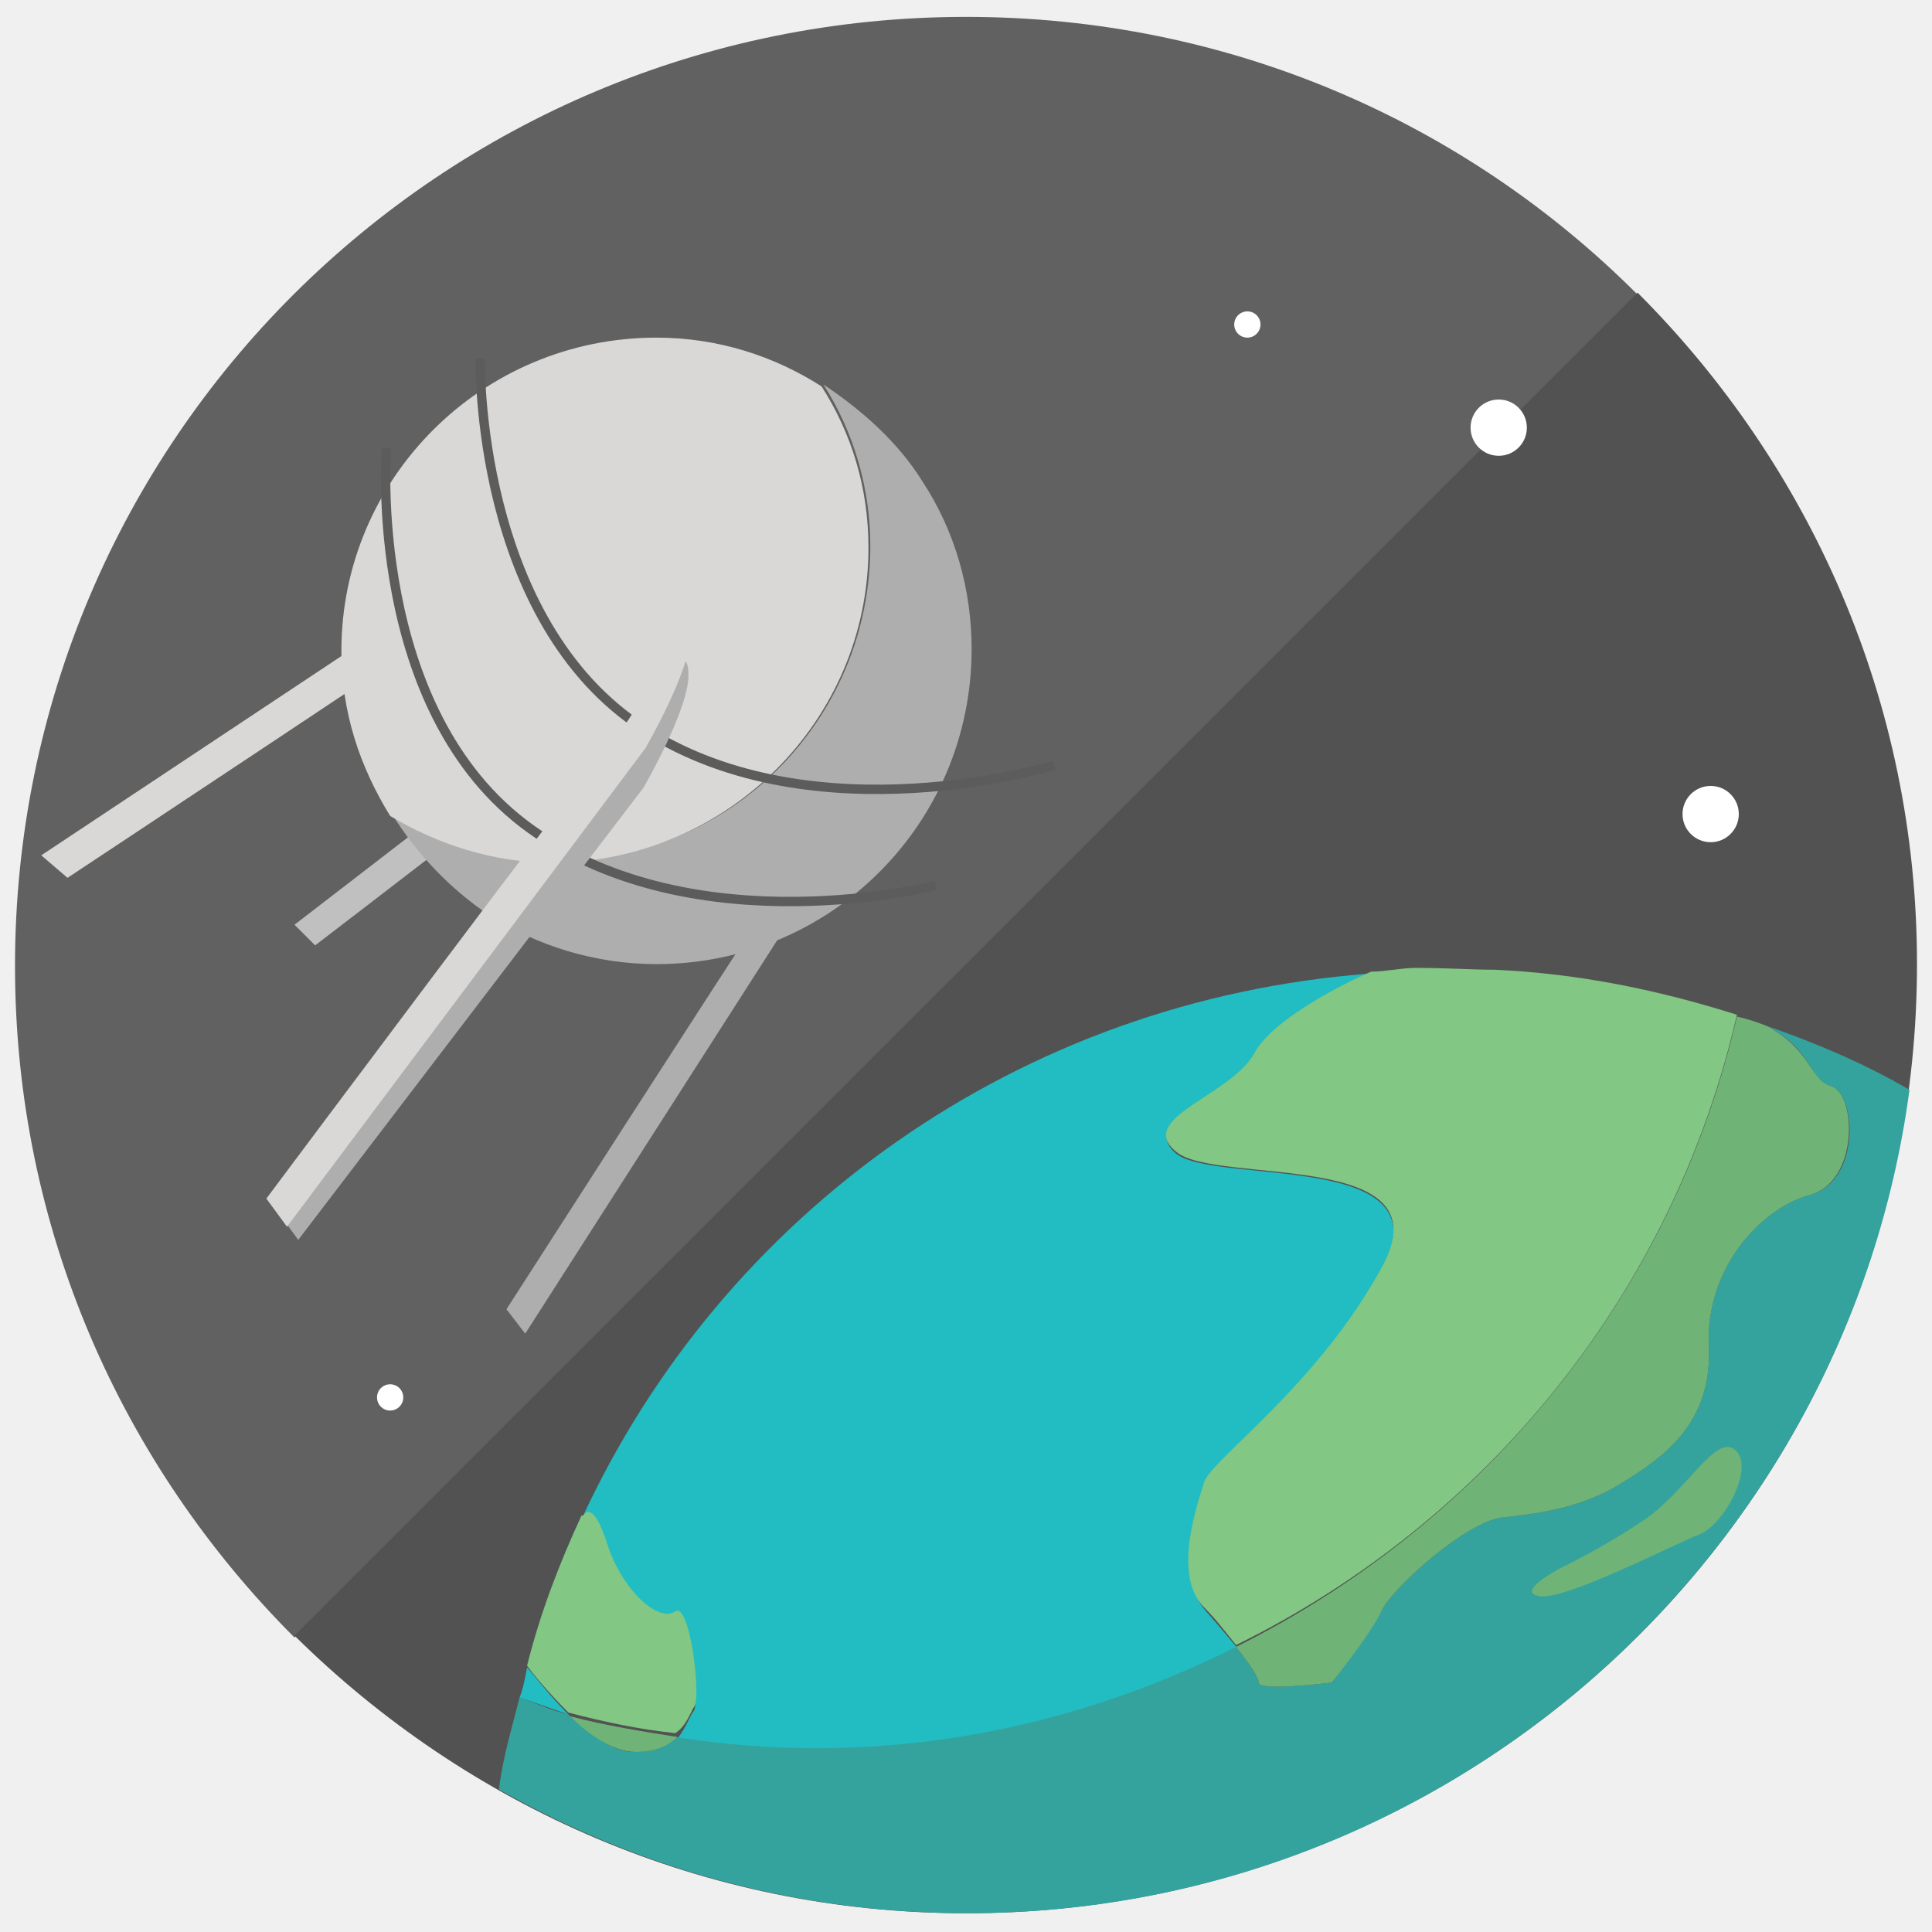
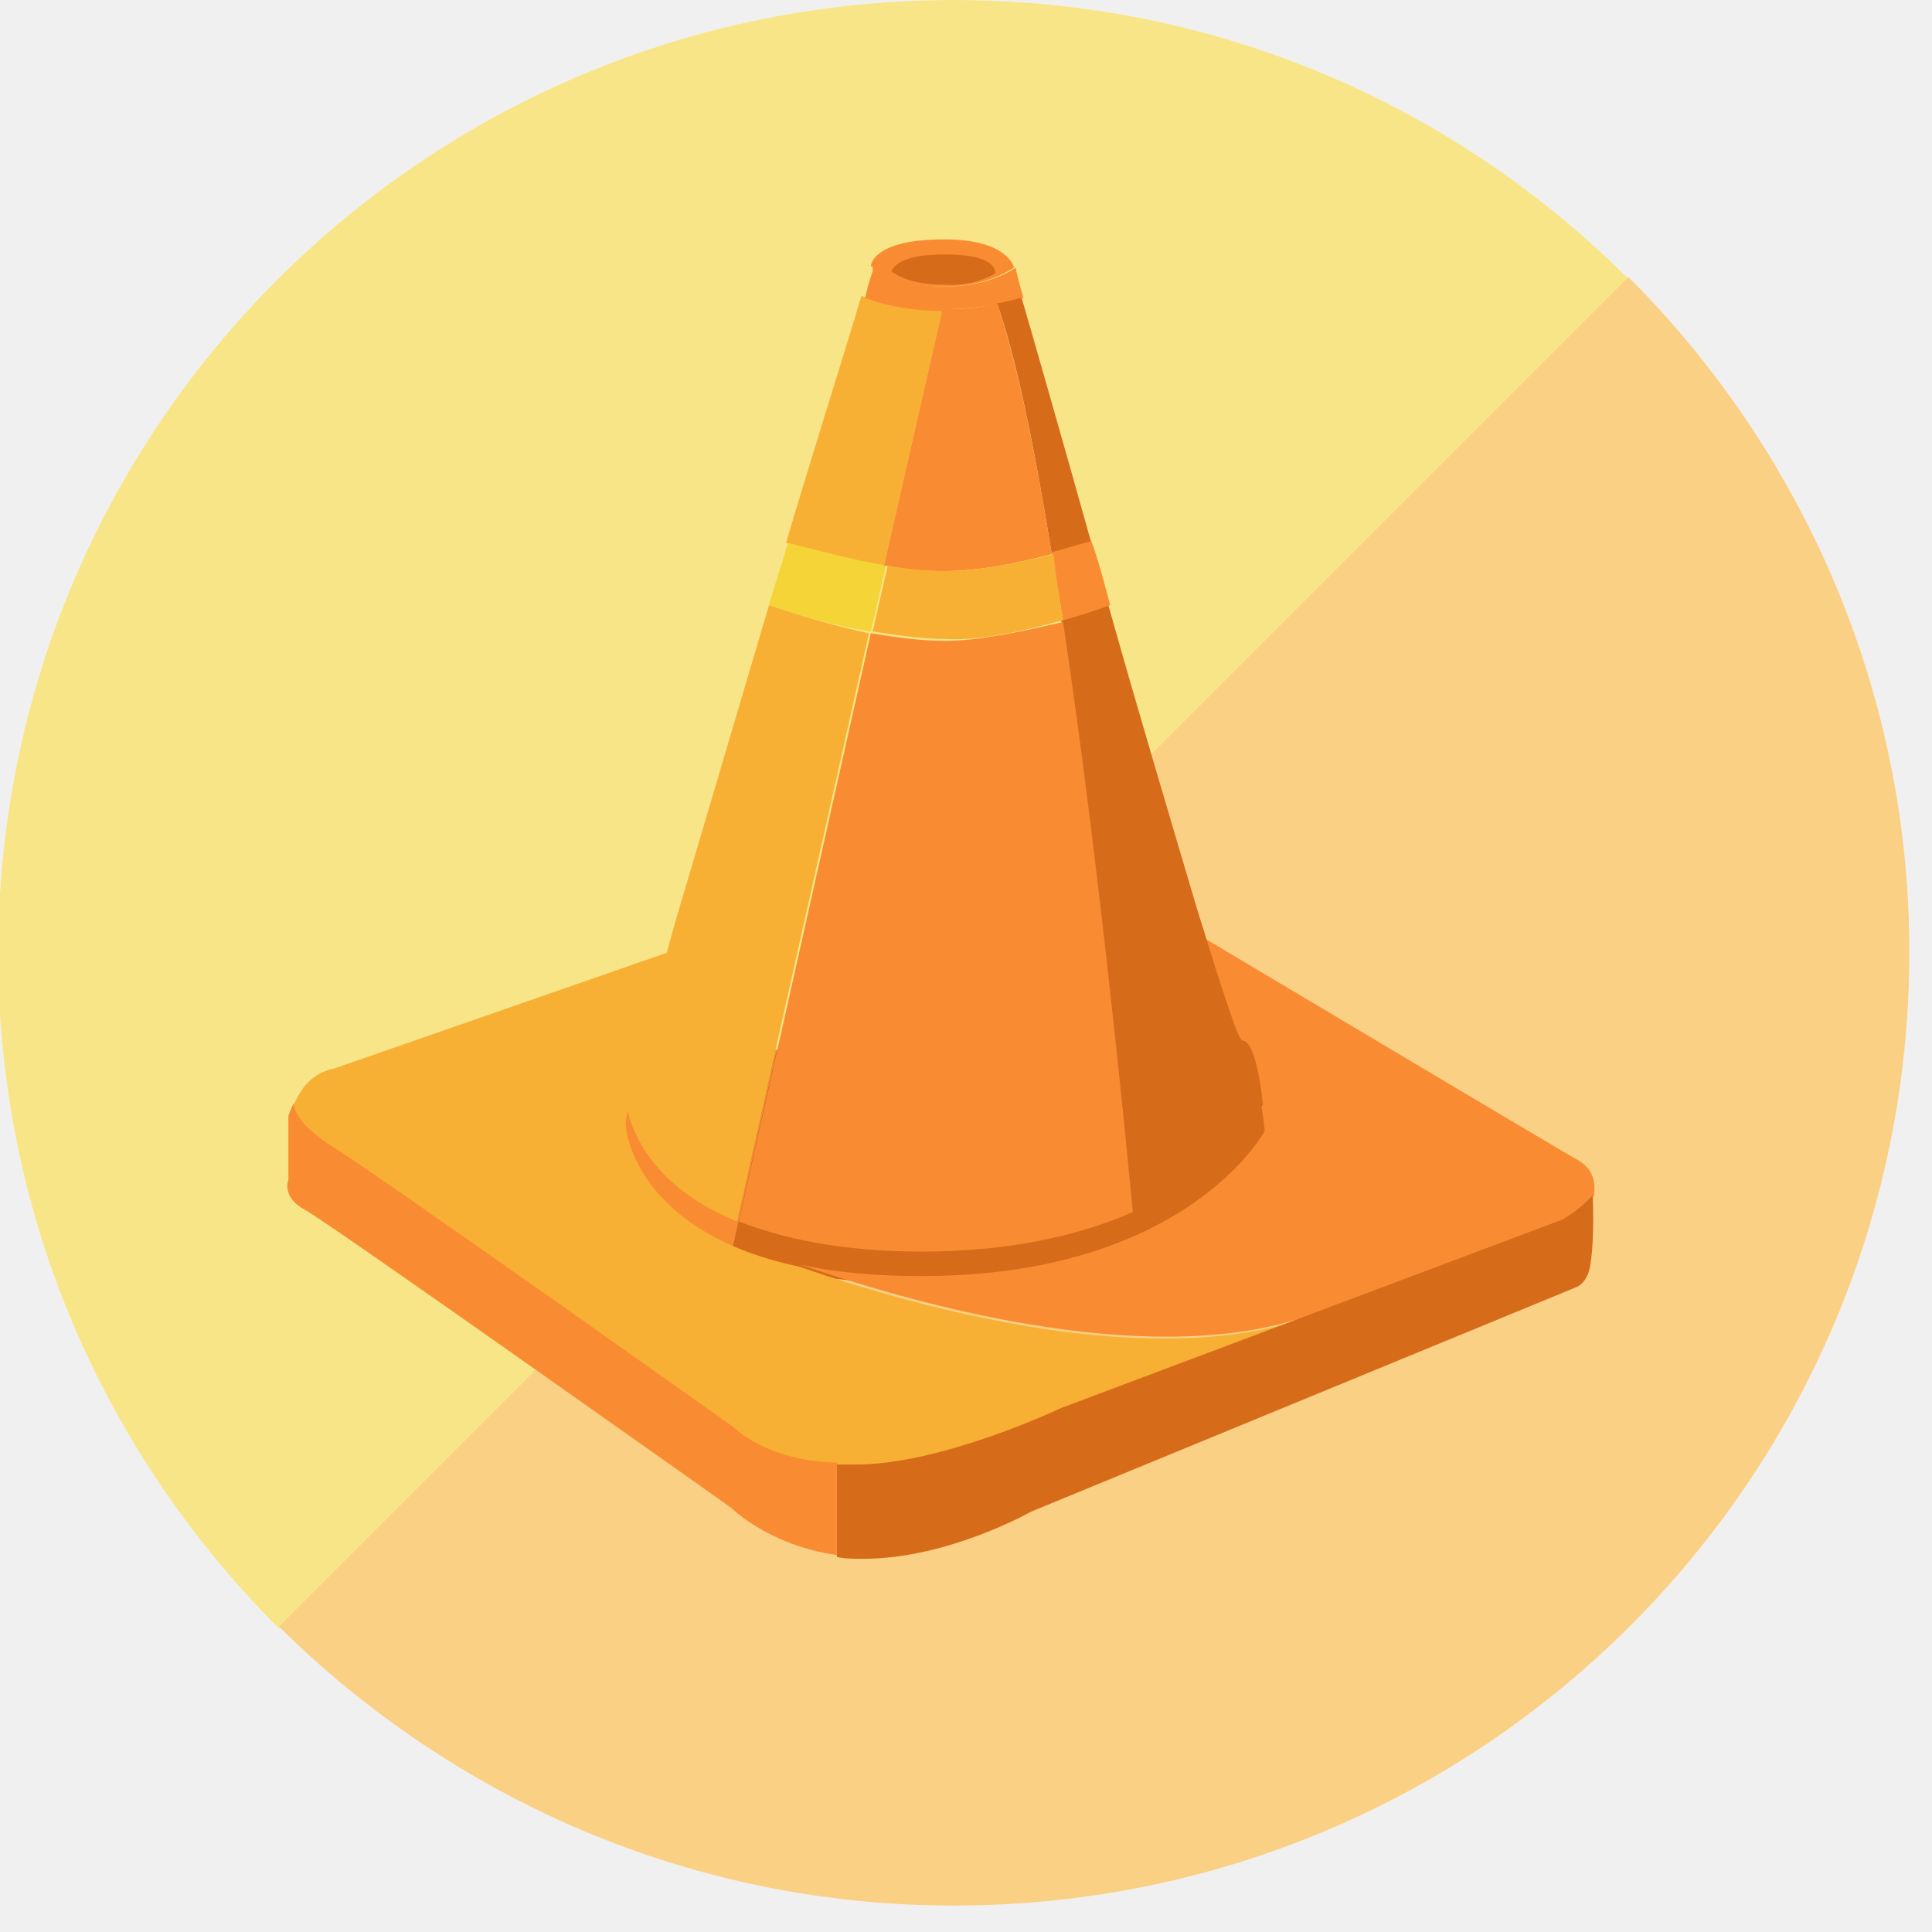
- <svg xmlns="http://www.w3.org/2000/svg" width="103px" height="103px" viewBox="0 0 103 103" version="1.1">
-   <defs />
-   <g id="Page-1" stroke="none" stroke-width="1" fill="none" fill-rule="evenodd">
-     <g id="Badge_Inner">
-       <g id="Group">
-         <g id="Shape">
-           <path d="M51.5,0.9 C23.5,0.9 0.8,23.5 0.8,51.5 C0.8,65.5 6.5,78.1 15.7,87.3 L87.3,15.7 C78.1,6.5 65.5,0.9 51.5,0.9 L51.5,0.9 Z" fill="#616161" />
-           <path d="M87.3,15.6 L15.7,87.2 C24.9,96.3 37.5,102 51.5,102 C79.5,102 102.2,79.4 102.2,51.4 C102.2,37.4 96.5,24.8 87.3,15.6 L87.3,15.6 Z" fill="#525252" />
-         </g>
-         <path d="M41.9,44.1 C41.9,44.1 42.1,46.7 40.7,48.6 C39.4,50.5 27,69.8 27,69.8 L28,71.1 L41.9,49.4 C41.9,49.4 43.7,45.6 43.6,44 C43.4,42.6 41.9,44.1 41.9,44.1 L41.9,44.1 Z" id="Shape" fill="#AEAEAE" />
-         <path d="M32.3,29.7 C32.3,29.7 29.4,29.5 27.3,31 C25.2,32.5 3.6,46.8 3.6,46.8 L2.2,45.6 L26.3,29.6 C26.3,29.6 30.5,27.5 32.3,27.7 C34,27.9 32.3,29.7 32.3,29.7 L32.3,29.7 Z" id="Shape" fill="#D9D8D7" />
-         <path d="M40.1,34.2 C40.1,34.2 37.7,34 36,35.5 C34.3,37 16.8,50.4 16.8,50.4 L15.7,49.3 L35.3,34.2 C35.3,34.2 38.7,32.2 40.2,32.4 C41.5,32.6 40.1,34.2 40.1,34.2 L40.1,34.2 Z" id="Shape" fill="#C1C0C0" />
-         <g transform="translate(18, 18)" id="Shape">
-           <path d="M31.2,7.7 C29.9,5.6 28,3.9 25.9,2.5 C27.5,5 28.4,8 28.4,11.1 C28.4,20.4 20.9,27.9 11.6,27.9 C8.4,27.9 5.4,26.9 2.9,25.4 C4.2,27.5 6,29.4 8.1,30.8 C10.6,32.4 13.7,33.4 17,33.4 C26.3,33.4 33.8,25.9 33.8,16.6 C33.8,13.4 32.9,10.3 31.2,7.7 L31.2,7.7 Z" fill="#AEAEAE" />
-           <path d="M28.3,11.2 C28.3,8 27.4,5.1 25.8,2.6 C23.3,1 20.3,0 17,0 C7.7,0 0.2,7.5 0.2,16.7 C0.2,20 1.2,22.9 2.8,25.5 C5.3,27 8.3,28 11.5,28 C20.8,27.9 28.3,20.4 28.3,11.2 L28.3,11.2 Z" fill="#D9D8D7" />
-         </g>
-         <path d="M85.7,82 C85.7,82 87.8,80.4 89.6,78.5 C91.5,76.6 92.3,73.2 93.6,73.9 C94.8,74.6 93.8,77.9 92.7,78.6 C91.5,79.3 86.4,83.5 85,83.5 C83.6,83.6 85.7,82 85.7,82 L85.7,82 Z" id="Shape" fill="#9BCF81" />
-         <circle id="Oval" fill="#FFFFFF" cx="91.2" cy="43.4" r="1.5" />
-         <circle id="Oval" fill="#FFFFFF" cx="79.9" cy="22.8" r="1.5" />
-         <circle id="Oval" fill="#FFFFFF" cx="66.5" cy="17.3" r="0.7" />
-         <circle id="Oval" fill="#FFFFFF" cx="20.8" cy="74.5" r="0.7" />
-         <g transform="translate(26, 51)" id="Shape">
-           <path d="M38.2,28.1 C38.6,26.8 44.3,22.9 47.7,16.6 C51.1,10.3 38.8,12.2 36.7,10.5 C34.6,8.7 39.7,7.5 40.9,5.2 C41.9,3.3 45.7,1.5 47.1,0.9 C28.3,2.3 12.5,13.7 5,30 L5.1,30 C5.1,30 5.6,29.1 6.4,31.6 C7.2,34.2 9.2,35.6 10,35.1 C10.8,34.5 11.3,39.7 11,40.2 C10.8,40.4 10.6,41.1 10.1,41.7 C12.5,42.1 15,42.3 17.6,42.3 C25.7,42.3 33.2,40.2 40,36.9 C39.5,36.3 39,35.7 38.3,34.9 C36.6,33 37.8,29.4 38.2,28.1 L38.2,28.1 Z" fill="#21BDC2" />
-           <path d="M68.2,3.7 C70.7,5 70.5,6.7 71.6,6.9 C73,7.3 73.2,12 70.5,12.7 C67.9,13.4 64.9,16.6 65.1,20.8 C65.3,25 62.5,26.8 60.4,28.1 C58.3,29.4 56,29.7 54.1,29.9 C52.2,30.1 48.3,33.6 47.7,34.8 C47.1,36 45,38.7 45,38.7 C45,38.7 41.1,39.2 41.1,38.7 C41.1,38.4 40.6,37.7 39.9,36.8 C33.1,40.2 25.6,42.2 17.5,42.2 C15,42.2 12.5,42 10,41.6 C9.6,42.1 9,42.4 7.8,42.4 C6.6,42.4 5.4,41.4 4.3,40.4 C3.4,40.2 2.6,39.8 1.7,39.5 C1.3,41.1 0.8,42.7 0.6,44.4 C8,48.6 16.5,51 25.6,51 C51.3,51 72.5,31.8 75.8,7.1 C73.4,5.7 70.8,4.6 68.2,3.7 L68.2,3.7 Z" fill="#35A39D" />
-           <path d="M2.1,37.9 C2,38.4 1.9,39 1.7,39.5 C2.6,39.8 3.4,40.1 4.3,40.4 C3.2,39.3 2.4,38.2 2.1,37.9 L2.1,37.9 Z" fill="#21BDC2" />
-           <path d="M39.9,36.8 C40.6,37.7 41.1,38.4 41.1,38.7 C41.1,39.2 45,38.7 45,38.7 C45,38.7 47.1,36.1 47.7,34.8 C48.3,33.6 52.2,30.1 54.1,29.9 C56,29.7 58.3,29.4 60.4,28.1 C62.5,26.8 65.3,25 65.1,20.8 C64.9,16.6 67.9,13.4 70.5,12.7 C73.1,12 73,7.3 71.6,6.9 C70.5,6.6 70.6,5 68.2,3.7 C67.7,3.5 67.1,3.3 66.6,3.2 C63.2,17.9 53.3,30.1 39.9,36.8 L39.9,36.8 Z" fill="#70B376" />
-           <path d="M66.6,3.1 C62.5,1.8 58.2,0.9 53.7,0.7 C52.5,0.7 51.1,0.6 49.5,0.6 C48.7,0.6 47.9,0.8 47.1,0.8 C45.7,1.4 41.9,3.3 40.9,5.1 C39.7,7.4 34.5,8.6 36.7,10.4 C38.8,12.2 51.1,10.2 47.7,16.5 C44.3,22.8 38.7,26.7 38.2,28 C37.8,29.3 36.5,33 38.2,34.7 C38.9,35.4 39.4,36.1 39.9,36.7 C53.3,30.1 63.2,17.9 66.6,3.1 L66.6,3.1 Z" fill="#82C783" />
-           <path d="M7.9,42.4 C9.1,42.4 9.7,42 10.1,41.6 C8.2,41.3 6.3,41 4.4,40.5 C5.4,41.5 6.7,42.4 7.9,42.4 L7.9,42.4 Z" fill="#70B376" />
-           <path d="M11,40 C11.4,39.6 10.8,34.4 10,34.9 C9.2,35.5 7.3,34 6.4,31.4 C5.6,28.8 5.1,29.8 5.1,29.8 C5.1,29.8 5.1,29.8 5,29.8 C3.8,32.4 2.8,35 2.1,37.8 C2.3,38.1 3.2,39.2 4.3,40.3 C6.2,40.8 8.1,41.2 10,41.4 C10.6,41 10.8,40.3 11,40 L11,40 Z" fill="#82C783" />
-         </g>
-         <path d="M20.6,23.9 C20.6,23.9 19.5,37.9 28.3,44.2 C37.1,50.5 49.9,47.2 49.9,47.2" id="Shape" stroke="#5C5C5C" stroke-width="0.5" />
-         <path d="M25.6,19.1 C25.6,19.1 25.3,33.1 34.4,38.9 C43.5,44.7 56.2,40.8 56.2,40.8" id="Shape" stroke="#5C5C5C" stroke-width="0.5" />
-         <path d="M83.2,83.6 C83.2,83.6 85.5,82.5 87.7,81 C89.9,79.5 91.5,76.4 92.5,77.3 C93.6,78.2 91.9,81.3 90.6,81.8 C89.3,82.3 83.5,85.3 82.1,85.1 C80.7,84.9 83.2,83.6 83.2,83.6 L83.2,83.6 Z" id="Shape" fill="#70B376" />
-         <path d="M34.8,35.8 C34.8,35.8 34.8,38.9 33,41 C31.2,43 14.8,64.6 14.8,64.6 L15.9,66.1 L34.3,42 C34.3,42 36.8,37.7 36.7,35.9 C36.7,34.1 34.8,35.8 34.8,35.8 L34.8,35.8 Z" id="Shape" fill="#AEAEAE" />
-         <path d="M34.9,33.7 C34.9,33.7 34.9,36.8 33.1,38.9 C31.3,41 14.2,63.9 14.2,63.9 L15.3,65.4 L34.4,39.9 C34.4,39.9 36.9,35.6 36.8,33.8 C36.8,32 34.9,33.7 34.9,33.7 L34.9,33.7 Z" id="Shape" fill="#D9D8D7" />
-       </g>
+ <svg xmlns="http://www.w3.org/2000/svg" version="1.1" id="Layer_1" x="0px" y="0px" viewBox="-138.1 345 102.5 102.5" style="enable-background:new -138.1 345 102.5 102.5;" xml:space="preserve">
+   <style type="text/css">
+ 	.st0{fill:#FFFFFF;}
+ 	.st1{opacity:0.6;}
+ 	.st2{fill:#F4D437;}
+ 	.st3{fill:#F7B034;}
+ 	.st4{fill:#F98C32;}
+ 	.st5{fill:#D66B1A;}
+ </style>
+   <g>
+     <path class="st0" d="M-87.5,345c-28,0-50.7,22.6-50.7,50.6c0,14,5.7,26.6,14.9,35.8l71.6-71.6C-60.9,350.6-73.5,345-87.5,345z" />
+     <path class="st0" d="M-51.7,359.7l-71.6,71.6c9.2,9.1,21.8,14.8,35.8,14.8c28,0,50.7-22.6,50.7-50.6   C-36.8,381.6-42.5,368.9-51.7,359.7z" />
+   </g>
+   <g class="st1">
+     <path class="st2" d="M-87.5,345c-28,0-50.7,22.6-50.7,50.6c0,14,5.7,26.6,14.9,35.8l71.6-71.6C-60.9,350.6-73.5,345-87.5,345z" />
+     <path class="st3" d="M-51.7,359.7l-71.6,71.6c9.2,9.1,21.8,14.8,35.8,14.8c28,0,50.7-22.6,50.7-50.6   C-36.8,381.6-42.5,368.9-51.7,359.7z" />
+   </g>
+   <g>
+     <path class="st4" d="M-107.9,406.5c0,2.2,3.4,4.1,8.5,5.4l2.5-11.2C-103.5,401.7-107.9,404-107.9,406.5z" />
+     <path class="st5" d="M-87.3,399.9c-3.5,0-6.7,0.3-9.6,0.8l-2.5,11.2c3.4,0.8,7.6,1.3,12.1,1.3c11.4,0,20.7-3,20.7-6.6   S-75.9,399.9-87.3,399.9z" />
+   </g>
+   <g>
+     <g>
+       <path class="st4" d="M-84.3,359.2c0,0-0.3-1.5-3.7-1.5c-3.1,0-3.8,0.9-3.9,1.4c0.6,0.5,1.7,1.1,3.9,1.1    C-86.3,360.2-85.1,359.7-84.3,359.2z" />
+       <path class="st5" d="M-85.3,359.5c0-0.3-0.2-1-2.7-1c-2.2,0-2.7,0.6-2.8,0.9c0.4,0.3,1.2,0.7,2.8,0.7    C-86.7,360.2-85.8,359.8-85.3,359.5z" />
+     </g>
+     <g>
+       <path class="st3" d="M-88.1,361.4c-1.9,0-3.2-0.3-4.3-0.7c-0.7,2.4-2.3,7.4-4,13.1c1.5,0.5,3.3,1,5.2,1.2L-88.1,361.4z" />
+       <path class="st4" d="M-87.9,360.8l-0.1,0.6c0,0,0.1,0,0.1,0c1.6,0,3-0.3,4.1-0.6c-0.3-1-0.4-1.5-0.4-1.5s0,0,0-0.1    c-0.8,0.5-2,1-3.7,1c-2.2,0-3.3-0.6-3.9-1.1c0,0.2,0,0.3,0,0.3s-0.2,0.5-0.4,1.4c1,0.4,2.4,0.7,4.3,0.7L-87.9,360.8z" />
+       <path class="st3" d="M-97.3,377.1c-1.8,6.1-3.7,12.5-5,16.9c-0.8,2.9-1.4,5-1.4,5.5c-0.1,2.2-1.2,2.5-1.2,3.7    c0,0.8,0.7,4.5,5.9,6.6l7-31.2C-93.9,378.2-95.8,377.6-97.3,377.1z" />
+       <path class="st2" d="M-91.1,375c-1.8-0.3-3.6-0.8-5.2-1.2c-0.3,1.1-0.7,2.2-1,3.3c1.5,0.5,3.4,1.1,5.4,1.4L-91.1,375z" />
+     </g>
+     <g>
+       <path class="st3" d="M-95.7,412.2c-8.1-1.7-9.2-6.6-9.2-7.6c0-1.2,1.1-1.5,1.2-3.7c0-0.5,0.6-2.5,1.4-5.5l-18.1,6.3    c0,0-0.9,0.1-1.6,1c-0.2,0.3-0.4,0.6-0.5,0.9c0,0.7,0.7,1.4,2.3,2.5c3.4,2.2,21,14.7,21,14.7s2,2,6.5,2c4.6,0,10.9-3,10.9-3    l13.3-5l0,0C-76.6,417.8-88.8,414.6-95.7,412.2z" />
+       <path class="st4" d="M-54.3,406.6c-0.9-0.5-15.5-9.2-20.2-12c1.3,4.2,2.2,7,2.4,7c0.8,0,1.1,3.4,1.1,3.4s-4.1,7.7-18.2,7.7    c-2.5,0-4.6-0.2-6.4-0.6c6.9,2.4,19.1,5.6,27.2,2.6l0,0l13.3-5c0,0,0.8-0.5,1.6-1.3l0,0C-53.6,408.4-53.2,407.3-54.3,406.6z" />
    </g>
  </g>
+   <g>
+     <path class="st5" d="M-80.2,373.8c-1.6-5.7-3-10.6-3.7-13c-0.4,0.1-0.8,0.2-1.3,0.3c1,2.8,2,7.7,2.9,13.3   C-81.6,374.2-80.9,374-80.2,373.8z" />
+     <path class="st4" d="M-82.3,374.4c-0.9-5.6-1.9-10.4-2.9-13.3c-0.8,0.2-1.7,0.3-2.8,0.3c0,0-0.1,0-0.1,0l-3.1,13.6   c1.1,0.2,2.1,0.3,3.1,0.3C-86.2,375.3-84.2,374.9-82.3,374.4z" />
+     <path class="st5" d="M-71.1,403.6c0,0-0.3-3.4-1.1-3.4c-0.2,0-1.1-2.8-2.4-7c-1.3-4.4-3.1-10.4-4.7-16.1c-0.8,0.3-1.6,0.5-2.5,0.8   c1.8,12,3.2,26,3.7,31.3C-72.9,406.9-71.1,403.6-71.1,403.6z" />
+     <path class="st4" d="M-81.7,377.9c0.8-0.2,1.7-0.5,2.5-0.8c-0.3-1.1-0.6-2.3-1-3.4c-0.7,0.2-1.4,0.4-2.1,0.6   C-82.1,375.6-81.9,376.7-81.7,377.9z" />
+     <path class="st3" d="M-81.7,377.9c-0.2-1.2-0.4-2.4-0.5-3.5c-2,0.5-4,0.9-5.7,0.9c-1,0-2.1-0.1-3.1-0.3l-0.8,3.5   c1.3,0.2,2.6,0.4,3.9,0.4C-86.1,379-83.9,378.5-81.7,377.9z" />
+     <path class="st4" d="M-88,379c-1.3,0-2.6-0.2-3.9-0.4l-7,31.2c2.3,0.9,5.4,1.6,9.7,1.6c4.8,0,8.5-0.9,11.2-2.1   c-0.5-5.3-1.9-19.3-3.7-31.3C-83.9,378.5-86.1,379-88,379z" />
+   </g>
+   <g>
+     <path class="st5" d="M-53.6,408.4c-0.7,0.8-1.6,1.3-1.6,1.3l-26.6,10c0,0-6.3,3-10.9,3c-0.3,0-0.7,0-1,0v4.9   c0.4,0.1,0.9,0.1,1.4,0.1c4.5,0,8.9-2.5,8.9-2.5l28.9-11.9c0,0,0.7-0.2,0.8-1.4C-53.5,410.6-53.6,408.5-53.6,408.4z" />
+     <path class="st4" d="M-99.2,420.7c0,0-17.6-12.5-21-14.7c-1.6-1-2.3-1.8-2.3-2.5c-0.2,0.4-0.3,0.7-0.3,0.7v3.4c0,0-0.4,0.9,0.9,1.6   c1.3,0.7,22.6,15.8,22.6,15.8s2,2,5.6,2.5v-4.9C-97.5,422.5-99.2,420.7-99.2,420.7z" />
+   </g>
</svg>
